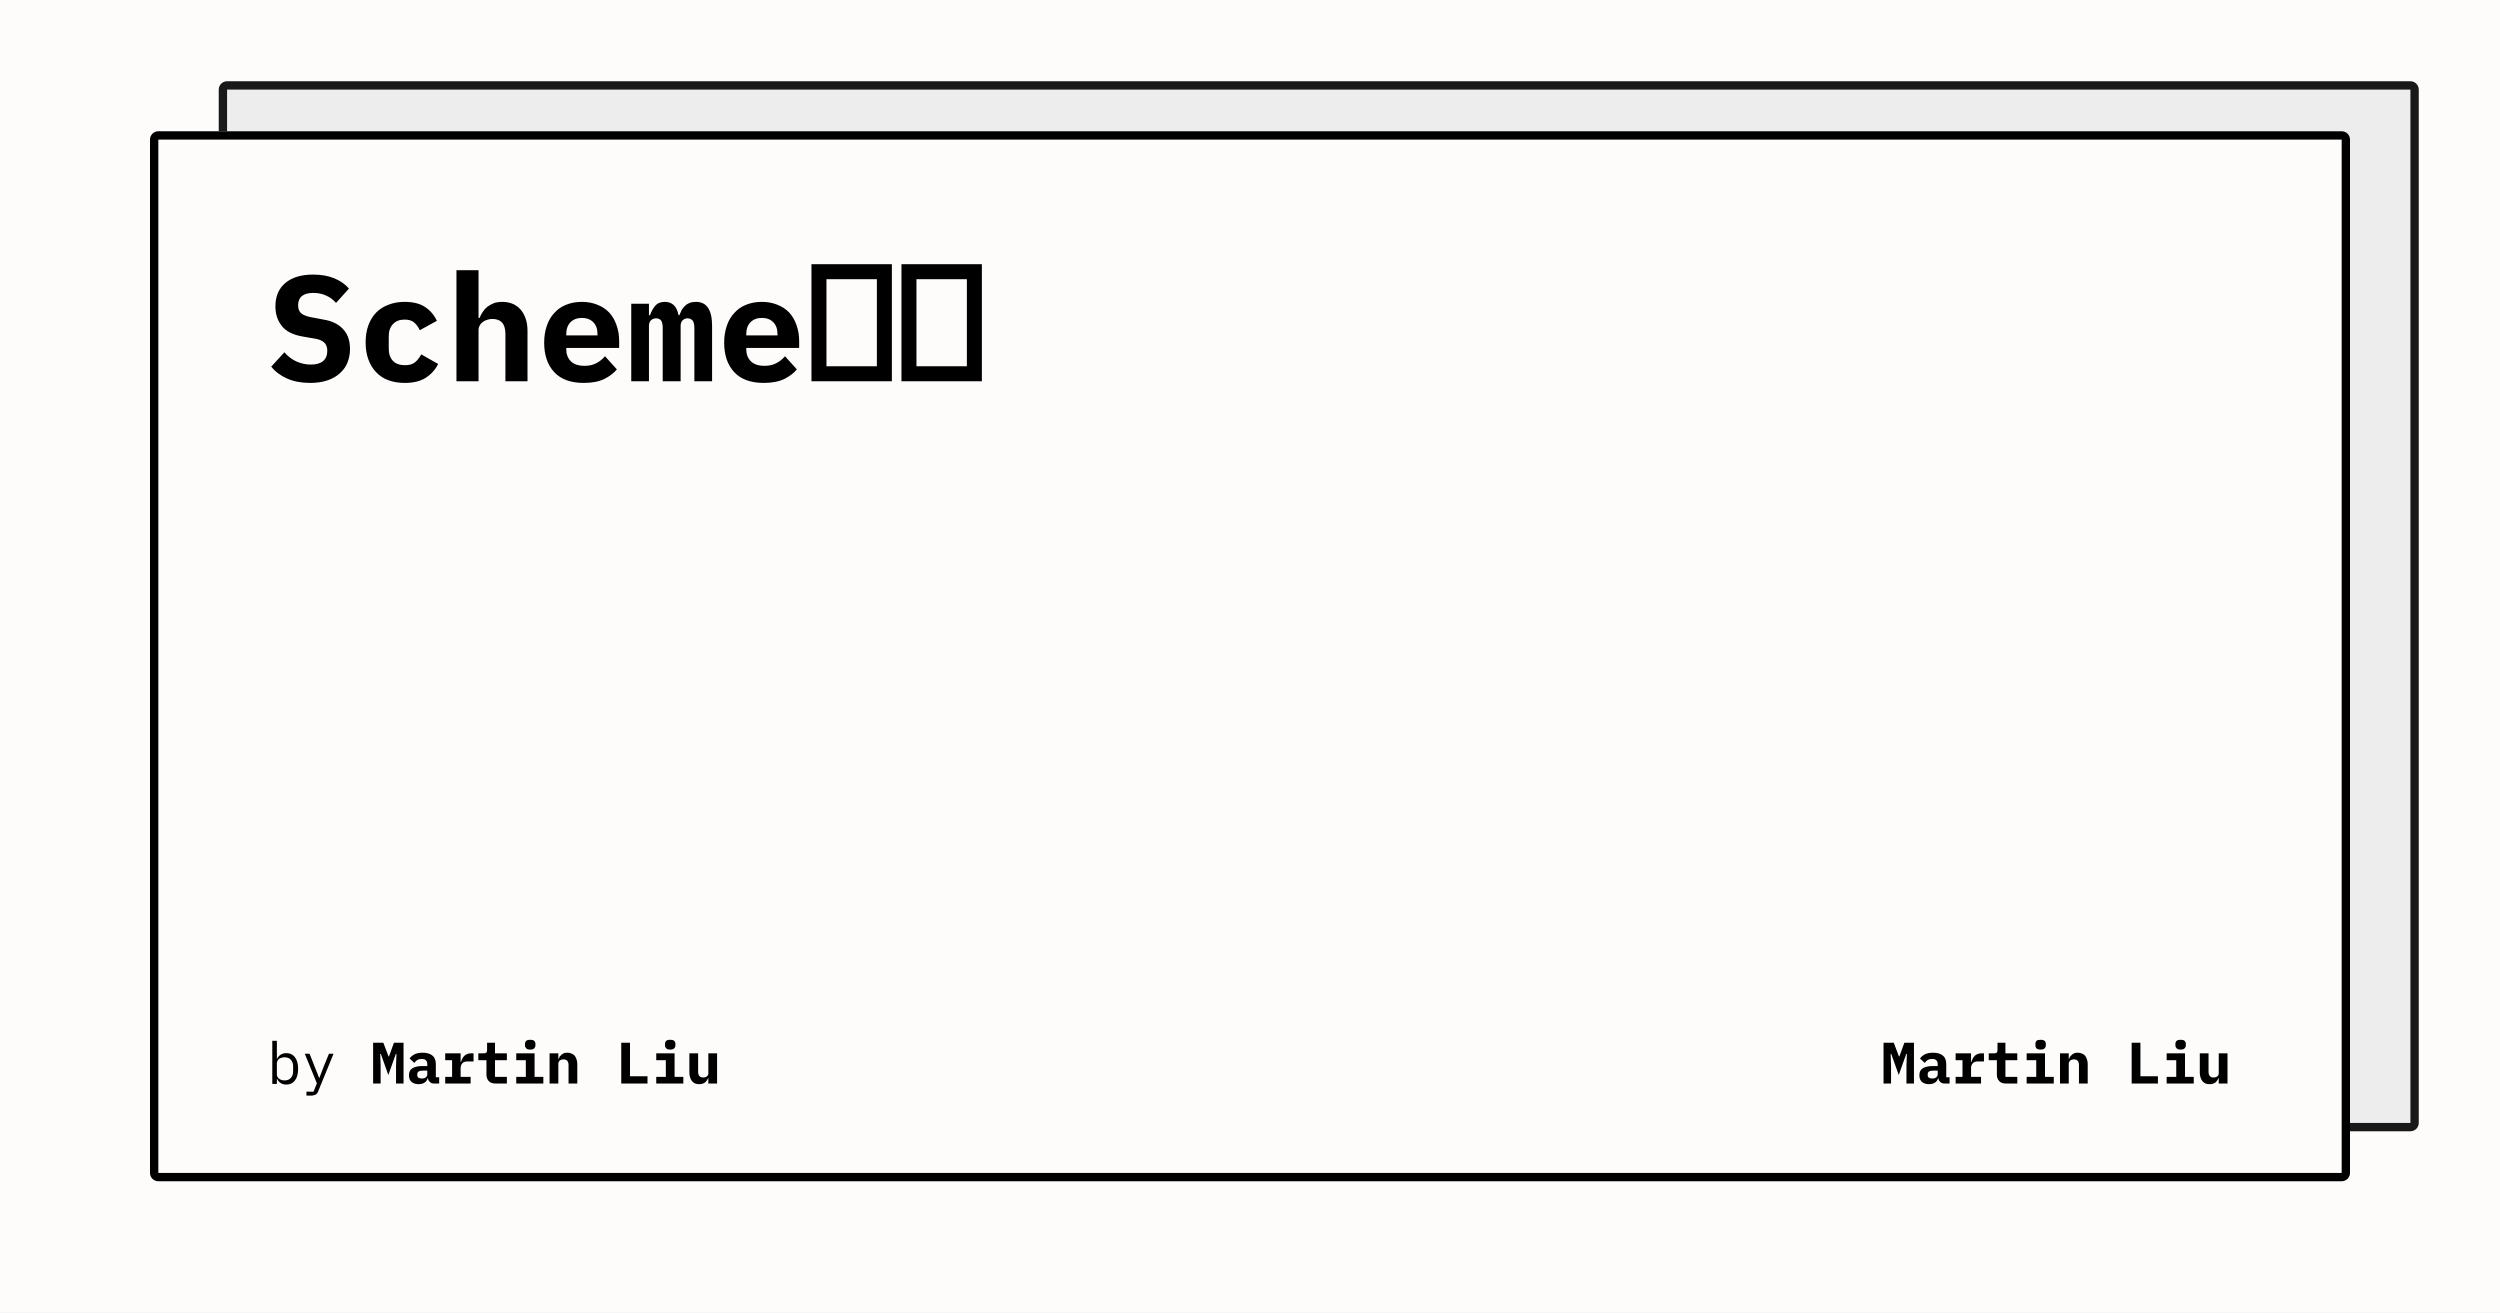
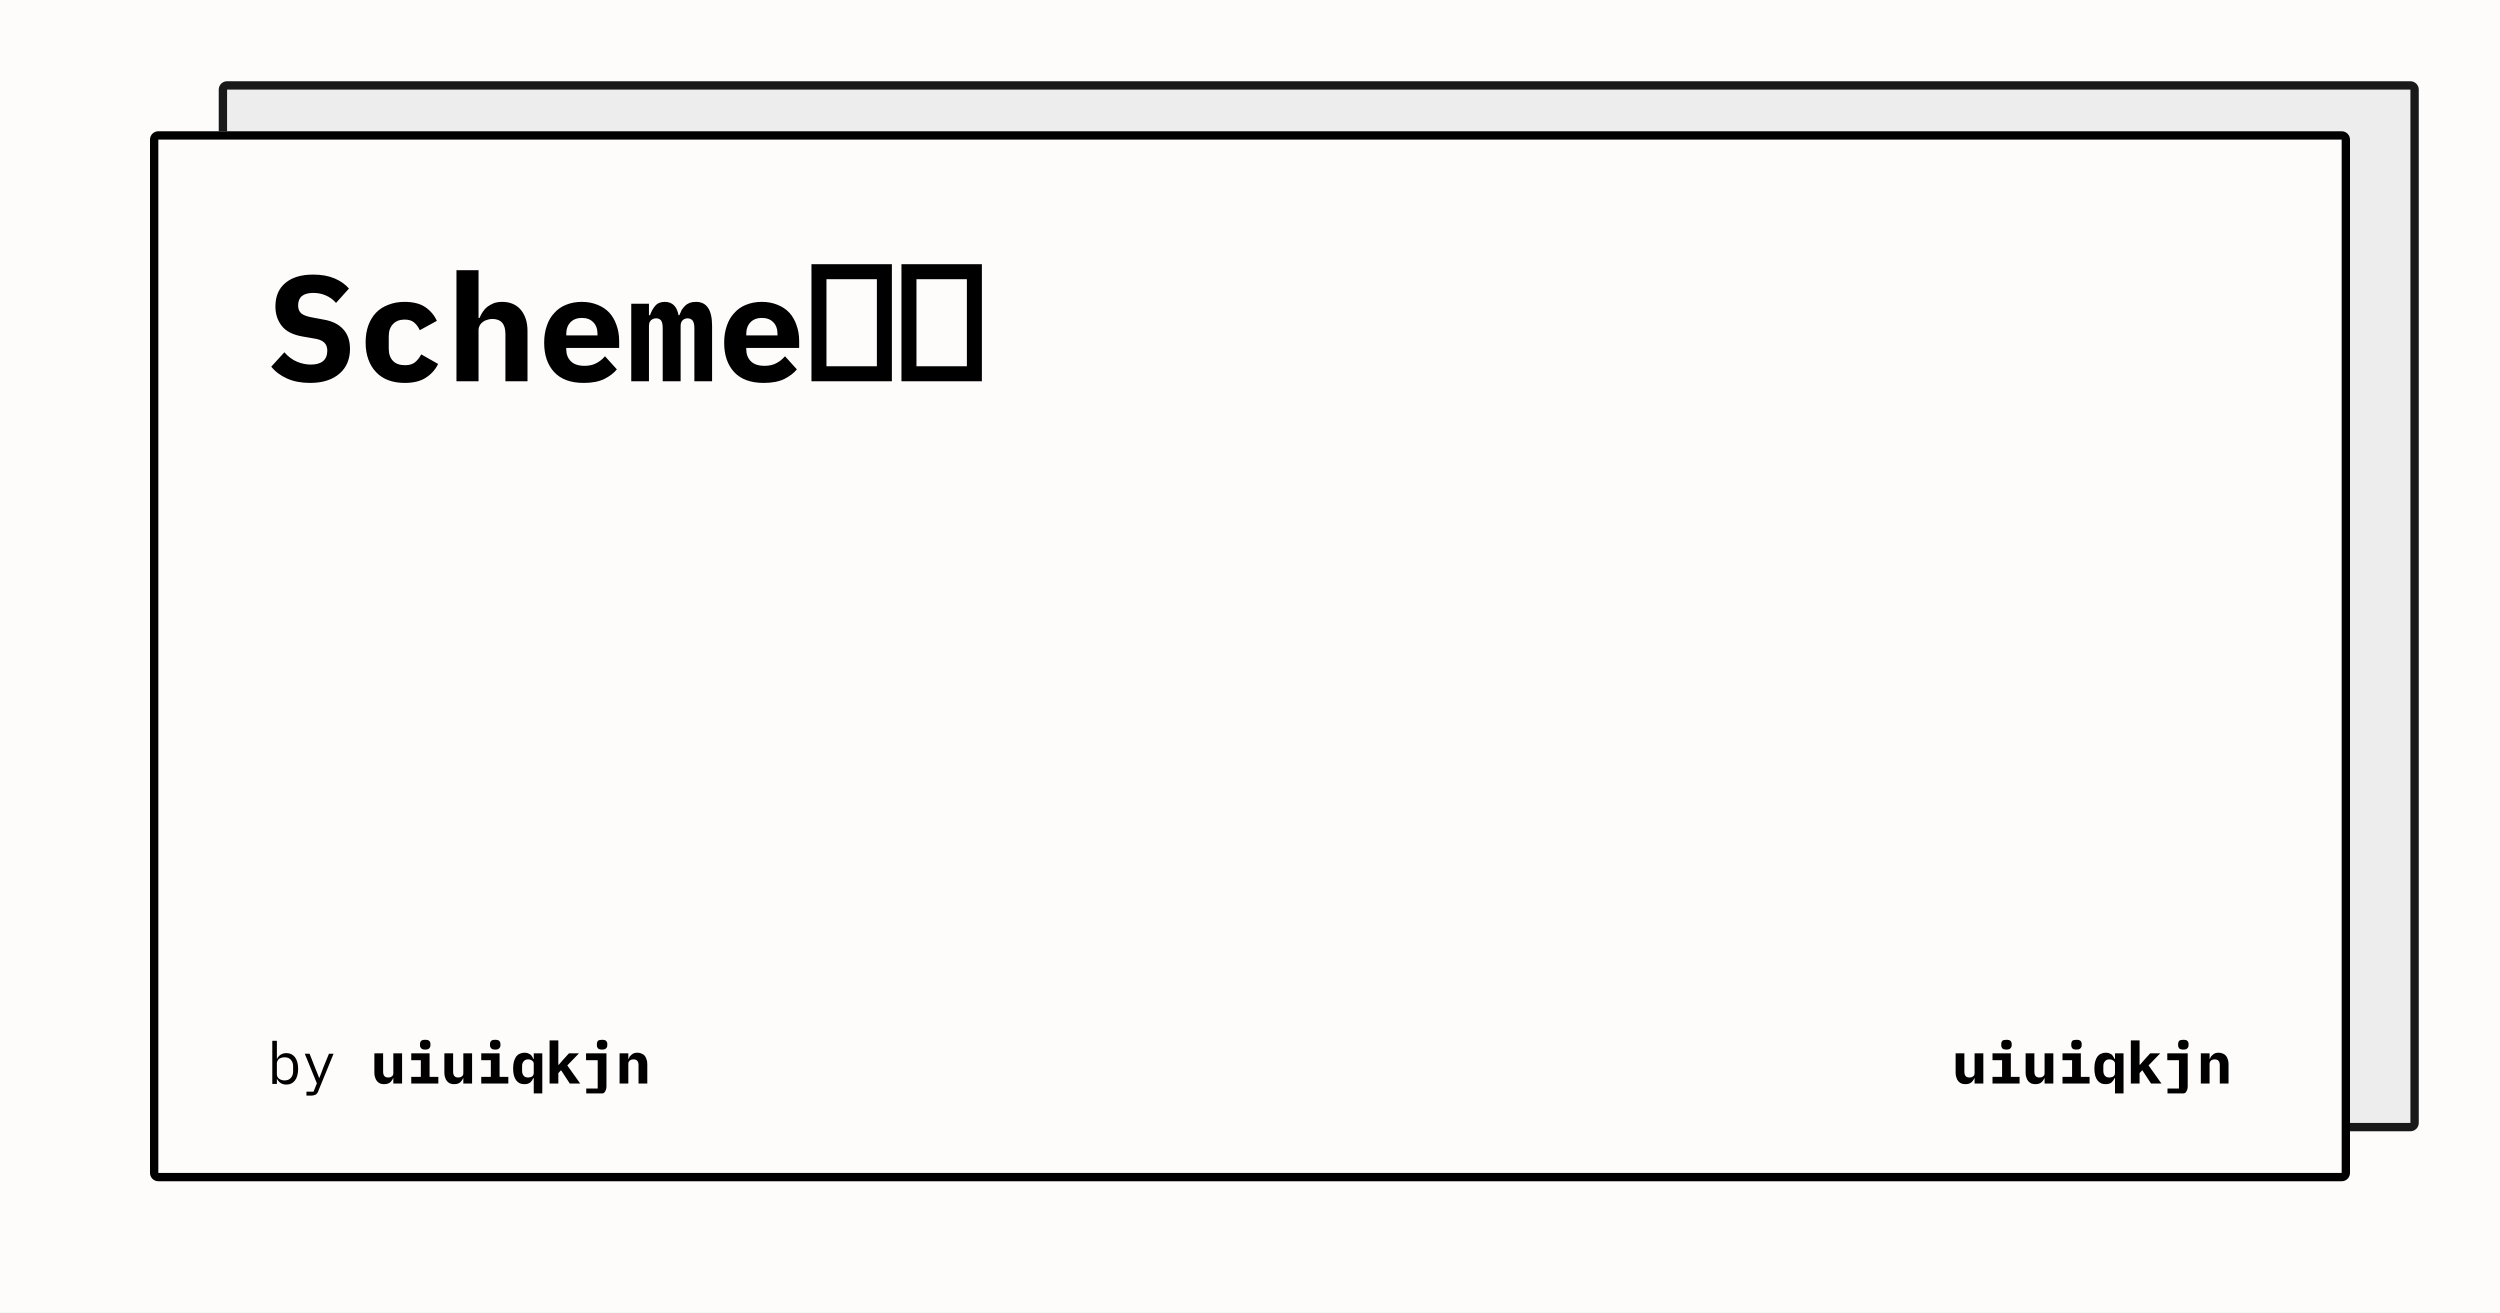
- <svg xmlns="http://www.w3.org/2000/svg" width="1200" height="630" viewBox="0 0 1200 630">
-   <mask id="satori_om-id">
-     <rect x="0" y="0" width="1200" height="630" fill="#fff" />
-   </mask>
-   <rect x="0" y="0" width="1200" height="630" fill="#fefbfb" />
+ <svg xmlns="http://www.w3.org/2000/svg" width="1200" height="630">
+   <path fill="#fefbfb" d="M0 0h1200v630H0z" />
  <defs>
-     <clipPath id="satori_bc-id-0">
-       <path x="105" y="39" width="1056" height="504" d="M109,39 h1048 a4,4 0 0 1 4,4 v496 a4,4 0 0 1 -4,4 h-1048 a4,4 0 0 1 -4,-4 v-496 a4,4 0 0 1 4,-4" />
+     <clipPath id="a">
+       <path d="M109 39h1048a4 4 0 0 1 4 4v496a4 4 0 0 1-4 4H109a4 4 0 0 1-4-4V43a4 4 0 0 1 4-4" />
    </clipPath>
  </defs>
-   <mask id="satori_om-id-0">
-     <rect x="109" y="43" width="1048" height="496" fill="#fff" />
-     <path width="1056" height="504" fill="none" stroke="#000" stroke-width="8" d="M106.172,40.172 A4,4 0 0 1 109,39 h1048 a4,4 0 0 1 4,4 v496 a4,4 0 0 1 -4,4 h-1048 a4,4 0 0 1 -4,-4 v-496 A4,4 0 0 1 106.172,40.172" />
-   </mask>
-   <g opacity="0.9">
-     <path x="105" y="39" width="1056" height="504" fill="#ecebeb" d="M109,39 h1048 a4,4 0 0 1 4,4 v496 a4,4 0 0 1 -4,4 h-1048 a4,4 0 0 1 -4,-4 v-496 a4,4 0 0 1 4,-4" />
-     <path width="1056" height="504" clip-path="url(#satori_bc-id-0)" fill="none" stroke="#000" stroke-width="8" d="M106.172,40.172 A4,4 0 0 1 109,39 h1048 a4,4 0 0 1 4,4 v496 a4,4 0 0 1 -4,4 h-1048 a4,4 0 0 1 -4,-4 v-496 A4,4 0 0 1 106.172,40.172" />
+   <g opacity=".9">
+     <path fill="#ecebeb" d="M109 39h1048a4 4 0 0 1 4 4v496a4 4 0 0 1-4 4H109a4 4 0 0 1-4-4V43a4 4 0 0 1 4-4" />
+     <path fill="none" stroke="#000" stroke-width="8" d="M106.172 40.172A4 4 0 0 1 109 39h1048a4 4 0 0 1 4 4v496a4 4 0 0 1-4 4H109a4 4 0 0 1-4-4V43a4 4 0 0 1 1.172-2.828" clip-path="url(#a)" />
  </g>
  <defs>
-     <clipPath id="satori_bc-id-1">
-       <path x="72" y="63" width="1056" height="504" d="M76,63 h1048 a4,4 0 0 1 4,4 v496 a4,4 0 0 1 -4,4 h-1048 a4,4 0 0 1 -4,-4 v-496 a4,4 0 0 1 4,-4" />
+     <clipPath id="b">
+       <path d="M76 63h1048a4 4 0 0 1 4 4v496a4 4 0 0 1-4 4H76a4 4 0 0 1-4-4V67a4 4 0 0 1 4-4" />
    </clipPath>
  </defs>
-   <mask id="satori_om-id-1">
-     <rect x="76" y="67" width="1048" height="496" fill="#fff" />
-     <path width="1056" height="504" fill="none" stroke="#000" stroke-width="8" d="M73.172,64.172 A4,4 0 0 1 76,63 h1048 a4,4 0 0 1 4,4 v496 a4,4 0 0 1 -4,4 h-1048 a4,4 0 0 1 -4,-4 v-496 A4,4 0 0 1 73.172,64.172" />
+   <path fill="#fefbfb" d="M76 63h1048a4 4 0 0 1 4 4v496a4 4 0 0 1-4 4H76a4 4 0 0 1-4-4V67a4 4 0 0 1 4-4" />
+   <path fill="none" stroke="#000" stroke-width="8" d="M73.172 64.172A4 4 0 0 1 76 63h1048a4 4 0 0 1 4 4v496a4 4 0 0 1-4 4H76a4 4 0 0 1-4-4V67a4 4 0 0 1 1.172-2.828" clip-path="url(#b)" />
+   <clipPath id="c">
+     <path d="M128 103h944v94H128z" />
+   </clipPath>
+   <mask id="d">
+     <path fill="#fff" d="M128 103h944v94H128z" />
  </mask>
-   <path x="72" y="63" width="1056" height="504" fill="#fefbfb" d="M76,63 h1048 a4,4 0 0 1 4,4 v496 a4,4 0 0 1 -4,4 h-1048 a4,4 0 0 1 -4,-4 v-496 a4,4 0 0 1 4,-4" />
-   <path width="1056" height="504" clip-path="url(#satori_bc-id-1)" fill="none" stroke="#000" stroke-width="8" d="M73.172,64.172 A4,4 0 0 1 76,63 h1048 a4,4 0 0 1 4,4 v496 a4,4 0 0 1 -4,4 h-1048 a4,4 0 0 1 -4,-4 v-496 A4,4 0 0 1 73.172,64.172" />
-   <mask id="satori_om-id-1-0">
-     <rect x="128" y="87" width="944" height="446" fill="#fff" />
+   <path d="M148.8 183.8q-6.3 0-11-2.1t-7.6-5.7l6.3-6.9q2.7 3.1 6 4.5t6.7 1.4q3.9 0 5.9-1.7 2-1.7 2-5 0-2.6-1.6-4-1.5-1.4-5.2-1.9l-5.2-.9q-6.8-1.2-9.8-5-3.1-3.9-3.1-9.4 0-7.3 4.8-11.3 4.8-4 13.3-4 5.9 0 10.2 1.8 4.3 1.8 7 4.9l-6.2 6.9q-2-2.3-4.7-3.5-2.8-1.3-6.2-1.3-7.3 0-7.3 6 0 2.6 1.6 3.9 1.7 1.3 5.3 1.9l5.3 1q6.1 1 9.4 4.6 3.3 3.5 3.3 9.5 0 3.5-1.2 6.5t-3.7 5.2q-2.4 2.2-6 3.4-3.5 1.2-8.3 1.2Zm45.5 0q-4.4 0-7.9-1.3t-5.9-3.9q-2.4-2.5-3.7-6.1-1.3-3.6-1.3-8.1 0-4.6 1.3-8.2 1.3-3.6 3.7-6.1 2.4-2.5 5.9-3.8 3.5-1.4 7.8-1.4 6.2 0 9.9 2.5t5.6 6.6l-8.2 4.5q-1-2.2-2.6-3.6-1.6-1.5-4.7-1.5-3.6 0-5.6 2.2-2 2.1-2 5.8v6q0 3.7 2 5.8 2 2.1 5.8 2.1 3.1 0 4.8-1.4 1.8-1.5 3-3.8l8.1 4.6q-2 4.1-5.9 6.6-3.8 2.5-10.1 2.5Zm24.8-.8v-53.3h10.6v22.9h.5q.6-1.6 1.6-3 .9-1.4 2.2-2.4 1.4-1 3.1-1.7 1.8-.6 4-.6 2.7 0 4.9.9t3.8 2.7q1.6 1.8 2.5 4.4.9 2.6.9 6V183h-10.6v-22.7q0-7.2-6.3-7.2-1.2 0-2.4.4-1.2.3-2.1 1-1 .7-1.5 1.7-.6 1-.6 2.3V183h-10.6Zm61.1.8q-9.4 0-14.2-5.2-4.8-5.2-4.8-14.1 0-4.5 1.3-8.2 1.2-3.6 3.6-6.1 2.3-2.6 5.6-3.9 3.4-1.4 7.6-1.4 4.1 0 7.5 1.4 3.3 1.3 5.6 3.7 2.3 2.5 3.5 6 1.3 3.5 1.3 7.8v3.2h-25.4v.6q0 3.6 2.2 5.8 2.2 2.2 6.6 2.2 3.3 0 5.7-1.3 2.3-1.2 4.1-3.3l5.7 6.3q-2.1 2.6-6 4.6-3.9 1.9-9.9 1.9Zm-.9-31.2q-3.4 0-5.5 2.1-2 2.1-2 5.7v.6h15v-.6q0-3.7-2-5.7-2-2.1-5.5-2.1Zm32.2 30.4H303v-37.2h8.5v5.5h.5q.9-2.6 2.5-4.5t4.6-1.9q5.4 0 6.6 6.4h.4q.5-1.3 1.1-2.5.7-1.1 1.6-2 .9-.9 2.2-1.4 1.3-.5 3.1-.5 7.7 0 7.7 11.5V183h-8.5v-25.5q0-2.6-.9-3.7-.9-1-2.4-1-1.3 0-2.3.9-1 .9-1 2.8V183h-8.6v-25.5q0-2.6-.8-3.7-.9-1-2.3-1-1.5 0-2.5.9t-1 2.8V183Zm55.1.8q-9.4 0-14.2-5.2-4.8-5.2-4.8-14.1 0-4.5 1.3-8.2 1.2-3.6 3.6-6.1 2.3-2.6 5.6-3.9 3.4-1.4 7.6-1.4 4.1 0 7.5 1.4 3.3 1.3 5.6 3.7 2.3 2.5 3.5 6 1.3 3.5 1.3 7.8v3.2h-25.4v.6q0 3.6 2.2 5.8 2.2 2.2 6.6 2.2 3.3 0 5.7-1.3 2.3-1.2 4.1-3.3l5.7 6.3q-2.1 2.6-6 4.6-3.9 1.9-9.9 1.9Zm-.9-31.2q-3.4 0-5.5 2.1-2 2.1-2 5.7v.6h15v-.6q0-3.7-2-5.7-2-2.1-5.5-2.1Zm62.4 30.4h-38.6v-56.2h38.6V183Zm-31.4-49v41.8h24.2V134h-24.2Zm74.6 49h-38.6v-56.2h38.6V183Zm-31.4-49v41.8h24.2V134h-24.2Z" clip-path="url(#c)" mask="url(#d)" />
+   <path d="M130.7 520.3v-20.7h2.2v8.6h.1q1.4-2.7 4.5-2.7 2.6 0 4.1 2 1.5 2 1.5 5.5 0 3.6-1.5 5.6-1.5 2-4.1 2-3.1 0-4.5-2.7h-.1v2.4h-2.2Zm5.9-1.7q2 0 3-1.2 1.1-1.2 1.1-3.1v-2.5q0-1.9-1.1-3.1-1-1.2-3-1.2-.8 0-1.4.2-.7.2-1.2.5-.5.4-.8 1-.3.5-.3 1.2v5.3q0 .7.3 1.2.3.6.8.9.5.4 1.2.6.6.2 1.4.2Zm18.8-6.7 2.5-6.1h2.2l-7.2 17.6q-.2.7-.5 1.1-.3.5-.7.8-.5.3-1 .4-.6.2-1.4.2h-2.2V524h3.4l1.6-4-5.8-14.2h2.3l2.4 6.1 2.2 5.5h.1l2.1-5.5Z" />
+   <clipPath id="e">
+     <path d="M178 489h134v36H178z" />
+   </clipPath>
+   <mask id="f">
+     <path fill="#fff" d="M178 489h134v36H178z" />
  </mask>
-   <clipPath id="satori_cp-id-1-0-0">
-     <rect x="128" y="103" width="944" height="94" />
+   <path d="M188.8 520.1v-2.6h-.1q-.5 1.2-1.5 2.1-1.1.8-2.8.8-1 0-1.9-.3-.9-.4-1.5-1.1-.6-.7-.9-1.7-.4-1-.4-2.3v-9.4h4.2v8.8q0 2.8 2.4 2.8.5 0 .9-.1.5-.1.8-.4.4-.2.6-.6.2-.4.2-1v-9.5h4.2v14.5h-4.2Zm15.3-16.3q-1.4 0-1.9-.6-.6-.6-.6-1.4v-.8q0-.8.6-1.4.5-.5 1.9-.5t1.9.5q.6.6.6 1.4v.8q0 .8-.6 1.4-.5.6-1.9.6Zm-6.7 16.3v-3.2h4.6v-8h-4.6v-3.3h8.8v11.3h4.2v3.2h-13Zm25 0v-2.6h-.1q-.5 1.2-1.5 2.1-1.1.8-2.8.8-1 0-1.9-.3-.9-.4-1.5-1.1-.6-.7-.9-1.7-.4-1-.4-2.3v-9.4h4.2v8.8q0 2.8 2.4 2.8.5 0 .9-.1.5-.1.8-.4.4-.2.6-.6.2-.4.2-1v-9.5h4.2v14.5h-4.2Zm15.3-16.3q-1.4 0-1.9-.6-.6-.6-.6-1.4v-.8q0-.8.6-1.4.5-.5 1.9-.5t1.9.5q.6.6.6 1.4v.8q0 .8-.6 1.4-.5.6-1.9.6Zm-6.7 16.3v-3.2h4.6v-8H231v-3.3h8.8v11.3h4.2v3.2h-13Zm25.2 5.6v-8.2h-.2q-.6 1.3-1.5 2.1-1 .8-2.8.8-1.2 0-2.2-.4-1-.5-1.7-1.4-.7-.9-1.1-2.3-.4-1.5-.4-3.4 0-2 .4-3.4t1.1-2.4q.7-.9 1.7-1.3 1-.5 2.2-.5.9 0 1.6.2l1.2.6q.5.4.9 1 .3.5.6 1.2h.2v-2.7h4.1v20.1h-4.1Zm-2.7-8.5q1.1 0 1.9-.5.8-.6.8-1.7v-4.3q0-1.1-.8-1.6-.8-.6-1.9-.6-1.4 0-2.1.9-.8.8-.8 2.3v2.3q0 1.5.8 2.4.7.8 2.1.8Zm10.3 2.9v-20.7h4.2v11.7h.2l1.9-2.2 3-3.3h4.8l-5.6 5.8 6.2 8.7h-5l-4.2-6.4-1.3 1.4v5h-4.2Zm17.6 5.6v-3.2h5.5v-13.6h-5.6v-3.3h9.8v15.9q0 1.8-1.1 3t-3.3 1.2h-5.3Zm7.6-21.9q-1.4 0-2-.6-.5-.6-.5-1.4v-.8q0-.8.5-1.4.6-.5 2-.5t1.9.5q.6.6.6 1.4v.8q0 .8-.6 1.4-.5.6-1.9.6Zm12.6 16.3h-4.2v-14.5h4.2v2.7h.1l.6-1.2q.4-.5.9-.9t1.2-.7q.7-.2 1.6-.2 1 0 1.9.4.9.3 1.5 1t.9 1.7q.4 1 .4 2.3v9.4h-4.2v-8.8q0-2.8-2.4-2.8-.5 0-.9.1-.5.2-.9.4-.3.3-.5.7-.2.4-.2.9v9.5Z" clip-path="url(#e)" mask="url(#f)" />
+   <clipPath id="g">
+     <path d="M937 489h135v36H937z" />
  </clipPath>
-   <mask id="satori_om-id-1-0-0">
-     <rect x="128" y="103" width="944" height="94" fill="#fff" />
+   <mask id="h">
+     <path fill="#fff" d="M937 489h135v36H937z" />
  </mask>
-   <path fill="black" d="M148.8 183.8L148.8 183.8Q142.5 183.8 137.8 181.7Q133.1 179.6 130.2 176.0L130.2 176.0L136.5 169.1Q139.2 172.2 142.5 173.6Q145.8 175.0 149.2 175.0L149.2 175.0Q153.1 175.0 155.1 173.3Q157.1 171.6 157.1 168.3L157.1 168.3Q157.1 165.7 155.5 164.3Q154.0 162.9 150.3 162.4L150.3 162.4L145.1 161.5Q138.3 160.3 135.3 156.5Q132.2 152.6 132.2 147.1L132.2 147.1Q132.2 139.8 137 135.8Q141.8 131.8 150.3 131.8L150.3 131.8Q156.2 131.8 160.5 133.6Q164.8 135.4 167.5 138.5L167.5 138.5L161.3 145.4Q159.3 143.1 156.6 141.9Q153.8 140.6 150.4 140.6L150.4 140.6Q143.1 140.6 143.1 146.6L143.1 146.6Q143.1 149.2 144.7 150.5Q146.4 151.8 150.0 152.4L150.0 152.4L155.3 153.4Q161.4 154.4 164.7 158.0Q168.0 161.5 168.0 167.5L168.0 167.5Q168.0 171.0 166.8 174.0Q165.6 177.0 163.1 179.2Q160.7 181.4 157.1 182.6Q153.6 183.8 148.8 183.8ZM194.3 183.8L194.3 183.8Q189.9 183.8 186.4 182.5Q182.9 181.2 180.5 178.6Q178.1 176.1 176.8 172.5Q175.5 168.9 175.5 164.4L175.5 164.4Q175.5 159.8 176.8 156.2Q178.1 152.6 180.5 150.1Q182.9 147.6 186.4 146.3Q189.9 144.9 194.2 144.9L194.2 144.9Q200.4 144.9 204.1 147.4Q207.8 149.9 209.7 154.0L209.7 154.0L201.5 158.5Q200.5 156.3 198.9 154.9Q197.3 153.4 194.2 153.4L194.2 153.4Q190.6 153.4 188.6 155.6Q186.6 157.7 186.6 161.4L186.6 161.4L186.6 167.4Q186.6 171.1 188.6 173.2Q190.6 175.3 194.4 175.3L194.4 175.3Q197.5 175.3 199.2 173.9Q201.0 172.4 202.2 170.1L202.2 170.1L210.3 174.7Q208.3 178.8 204.4 181.3Q200.6 183.8 194.3 183.8ZM219.1 183.0L219.1 129.7L229.7 129.7L229.7 152.6L230.2 152.6Q230.8 151.0 231.8 149.6Q232.7 148.2 234.0 147.2Q235.4 146.2 237.1 145.5Q238.9 144.9 241.1 144.9L241.1 144.9Q243.8 144.9 246.0 145.8Q248.2 146.7 249.8 148.5Q251.4 150.3 252.3 152.9Q253.2 155.5 253.2 158.9L253.2 158.9L253.2 183.0L242.6 183.0L242.6 160.3Q242.6 153.1 236.3 153.1L236.3 153.1Q235.1 153.1 233.9 153.5Q232.7 153.8 231.8 154.5Q230.8 155.2 230.3 156.2Q229.7 157.2 229.7 158.5L229.7 158.5L229.7 183.0L219.1 183.0ZM280.2 183.8L280.2 183.8Q270.8 183.8 266.0 178.6Q261.2 173.4 261.2 164.5L261.2 164.5Q261.2 160.0 262.5 156.3Q263.7 152.7 266.1 150.2Q268.4 147.6 271.7 146.3Q275.1 144.9 279.3 144.9L279.3 144.9Q283.4 144.9 286.8 146.3Q290.1 147.6 292.4 150.0Q294.7 152.5 295.9 156.0Q297.2 159.5 297.2 163.8L297.2 163.8L297.2 167.0L271.8 167.0L271.8 167.6Q271.8 171.2 274.0 173.4Q276.2 175.6 280.6 175.6L280.6 175.6Q283.9 175.6 286.3 174.3Q288.6 173.1 290.4 171.0L290.4 171.0L296.1 177.3Q294.0 179.9 290.1 181.9Q286.2 183.8 280.2 183.8ZM279.3 152.6L279.3 152.6Q275.9 152.6 273.8 154.7Q271.8 156.8 271.8 160.4L271.8 160.4L271.8 161.0L286.8 161.0L286.8 160.4Q286.8 156.7 284.8 154.7Q282.8 152.6 279.3 152.6ZM311.5 183.0L303.0 183.0L303.0 145.8L311.5 145.8L311.5 151.3L312.0 151.3Q312.9 148.7 314.5 146.8Q316.1 144.9 319.1 144.9L319.1 144.9Q324.5 144.9 325.7 151.3L325.7 151.3L326.1 151.3Q326.6 150.0 327.2 148.8Q327.9 147.7 328.8 146.8Q329.7 145.9 331.0 145.4Q332.3 144.9 334.1 144.9L334.1 144.9Q341.8 144.9 341.8 156.4L341.8 156.4L341.8 183.0L333.3 183.0L333.3 157.5Q333.3 154.9 332.4 153.8Q331.5 152.8 330.0 152.8L330.0 152.8Q328.7 152.8 327.7 153.7Q326.7 154.6 326.7 156.5L326.7 156.5L326.7 183.0L318.1 183.0L318.1 157.5Q318.1 154.9 317.3 153.8Q316.4 152.8 315.0 152.8L315.0 152.8Q313.5 152.8 312.5 153.7Q311.5 154.6 311.5 156.5L311.5 156.5L311.5 183.0ZM366.6 183.8L366.6 183.8Q357.2 183.8 352.4 178.6Q347.6 173.4 347.6 164.5L347.6 164.5Q347.6 160.0 348.9 156.3Q350.1 152.7 352.5 150.2Q354.8 147.6 358.1 146.3Q361.5 144.9 365.7 144.9L365.7 144.9Q369.8 144.9 373.2 146.3Q376.5 147.6 378.8 150.0Q381.1 152.5 382.3 156.0Q383.6 159.5 383.6 163.8L383.6 163.8L383.6 167.0L358.2 167.0L358.2 167.6Q358.2 171.2 360.4 173.4Q362.6 175.6 367.0 175.6L367.0 175.6Q370.3 175.6 372.7 174.3Q375.0 173.1 376.8 171.0L376.8 171.0L382.5 177.3Q380.4 179.9 376.5 181.9Q372.6 183.8 366.6 183.8ZM365.7 152.6L365.7 152.6Q362.3 152.6 360.2 154.7Q358.2 156.8 358.2 160.4L358.2 160.4L358.2 161.0L373.2 161.0L373.2 160.4Q373.2 156.7 371.2 154.7Q369.2 152.6 365.7 152.6ZM428.1 183.0L389.5 183.0L389.5 126.8L428.1 126.8L428.1 183.0ZM396.7 134.0L396.7 175.8L420.9 175.8L420.9 134.0L396.7 134.0ZM471.3 183.0L432.7 183.0L432.7 126.8L471.3 126.8L471.3 183.0ZM439.9 134.0L439.9 175.8L464.1 175.8L464.1 134.0L439.9 134.0Z " clip-path="url(#satori_cp-id-1-0-0)" mask="url(#satori_om-id-1-0-0)" />
-   <mask id="satori_om-id-1-0-1">
-     <rect x="128" y="489" width="944" height="36" fill="#fff" />
-   </mask>
-   <mask id="satori_om-id-1-0-1-0">
-     <rect x="128" y="489" width="219" height="36" fill="#fff" />
-   </mask>
-   <path fill="black" d="M130.7 520.3L130.7 499.6L132.9 499.6L132.9 508.2L133.0 508.2Q134.4 505.5 137.5 505.5L137.5 505.5Q140.1 505.5 141.6 507.5Q143.1 509.5 143.1 513.0L143.1 513.0Q143.1 516.6 141.6 518.6Q140.1 520.6 137.5 520.6L137.5 520.6Q134.4 520.6 133.0 517.9L133.0 517.9L132.9 517.9L132.9 520.3L130.7 520.3ZM136.6 518.6L136.6 518.6Q138.6 518.6 139.6 517.4Q140.7 516.2 140.7 514.3L140.7 514.3L140.7 511.8Q140.7 509.9 139.6 508.7Q138.6 507.5 136.6 507.5L136.6 507.5Q135.8 507.5 135.2 507.7Q134.5 507.9 134.0 508.2Q133.5 508.6 133.2 509.2Q132.9 509.7 132.9 510.4L132.9 510.4L132.9 515.7Q132.9 516.4 133.2 516.9Q133.5 517.5 134.0 517.8Q134.5 518.2 135.2 518.4Q135.8 518.6 136.6 518.6ZM155.4 511.9L157.9 505.8L160.1 505.8L152.9 523.4Q152.7 524.1 152.4 524.5Q152.1 525.0 151.7 525.3Q151.2 525.6 150.7 525.7Q150.1 525.9 149.3 525.9L149.3 525.9L147.1 525.9L147.1 524.0L150.5 524.0L152.1 520.0L146.3 505.8L148.6 505.8L151.0 511.9L153.2 517.4L153.3 517.4L155.4 511.9Z " />
-   <mask id="satori_om-id-1-0-1-0-1">
-     <rect x="162" y="489" width="17" height="36" fill="#fff" />
-   </mask>
-   <clipPath id="satori_cp-id-1-0-1-0-2">
-     <rect x="178" y="489" width="168" height="36" />
-   </clipPath>
-   <mask id="satori_om-id-1-0-1-0-2">
-     <rect x="178" y="489" width="168" height="36" fill="#fff" />
-   </mask>
-   <path fill="black" d="M190.1 520.1L190.1 511.4L190.3 505.9L190.0 505.9L186.4 516.0L182.8 505.9L182.5 505.9L182.7 511.4L182.7 520.1L179.1 520.1L179.1 500.5L184.0 500.5L186.5 507.1L186.7 507.1L189.1 500.5L193.7 500.5L193.7 520.1L190.1 520.1ZM210.8 520.1L208.4 520.1Q207.1 520.1 206.4 519.4Q205.6 518.8 205.4 517.5L205.4 517.5L205.3 517.5Q204.9 519.0 203.7 519.7Q202.6 520.4 200.9 520.4L200.9 520.4Q198.8 520.4 197.5 519.3Q196.3 518.2 196.3 516.1L196.3 516.1Q196.3 513.8 197.9 512.8Q199.6 511.7 202.8 511.7L202.8 511.7L205.1 511.7L205.1 510.9Q205.1 509.6 204.5 509.0Q203.9 508.3 202.4 508.3L202.4 508.3Q201.1 508.3 200.3 508.8Q199.5 509.3 198.9 510.2L198.9 510.2L196.6 508.1Q197.4 506.9 198.9 506.1Q200.5 505.3 202.9 505.3L202.9 505.3Q205.9 505.3 207.6 506.7Q209.2 508.0 209.2 510.8L209.2 510.8L209.2 517.1L210.8 517.1L210.8 520.1ZM202.5 517.7L202.5 517.7Q203.6 517.7 204.3 517.2Q205.1 516.6 205.1 515.6L205.1 515.6L205.1 513.9L202.9 513.9Q200.3 513.9 200.3 515.6L200.3 515.6L200.3 516.2Q200.3 516.9 200.9 517.3Q201.5 517.7 202.5 517.7ZM213.7 520.1L213.7 516.9L217.0 516.9L217.0 508.9L213.7 508.9L213.7 505.6L221.1 505.6L221.1 509.7L221.3 509.7Q221.5 508.9 221.9 508.2Q222.2 507.5 222.8 506.9Q223.3 506.3 224.1 506.0Q224.9 505.6 226.0 505.6L226.0 505.6L227.3 505.6L227.3 509.5L224.3 509.5Q222.7 509.5 221.9 510.4Q221.1 511.3 221.1 512.6L221.1 512.6L221.1 516.9L225.9 516.9L225.9 520.1L213.7 520.1ZM243.3 520.1L237.9 520.1Q235.7 520.1 234.6 518.9Q233.5 517.7 233.5 515.9L233.5 515.9L233.5 508.9L229.6 508.9L229.6 505.6L232.1 505.6Q233.0 505.6 233.4 505.3Q233.8 504.9 233.8 503.9L233.8 503.9L233.8 500.5L237.6 500.5L237.6 505.6L243.3 505.6L243.3 508.9L237.6 508.9L237.6 516.9L243.3 516.9L243.3 520.1ZM254.5 503.8L254.5 503.8Q253.1 503.8 252.6 503.2Q252.0 502.6 252.0 501.8L252.0 501.8L252.0 501.0Q252.0 500.2 252.6 499.6Q253.1 499.1 254.5 499.1L254.5 499.1Q255.9 499.1 256.4 499.6Q257.0 500.2 257.0 501.0L257.0 501.0L257.0 501.8Q257.0 502.6 256.4 503.2Q255.9 503.8 254.5 503.8ZM247.8 520.1L247.8 516.9L252.4 516.9L252.4 508.9L247.8 508.9L247.8 505.6L256.6 505.6L256.6 516.9L260.8 516.9L260.8 520.1L247.8 520.1ZM268.0 520.1L263.8 520.1L263.8 505.6L268.0 505.6L268.0 508.3L268.1 508.3Q268.4 507.7 268.7 507.1Q269.1 506.6 269.6 506.2Q270.1 505.8 270.8 505.5Q271.5 505.3 272.4 505.3L272.4 505.3Q273.4 505.3 274.3 505.7Q275.2 506.0 275.8 506.7Q276.4 507.4 276.7 508.4Q277.1 509.4 277.1 510.7L277.1 510.7L277.1 520.1L272.9 520.1L272.9 511.3Q272.9 508.5 270.5 508.5L270.5 508.5Q270.0 508.5 269.6 508.6Q269.1 508.8 268.7 509.0Q268.4 509.3 268.2 509.7Q268.0 510.1 268.0 510.6L268.0 510.6L268.0 520.1Z M310.8 520.1L298.2 520.1L298.2 500.5L302.4 500.5L302.4 516.6L310.8 516.6L310.8 520.1ZM321.7 503.8L321.7 503.8Q320.3 503.8 319.8 503.2Q319.2 502.6 319.2 501.8L319.2 501.8L319.2 501.0Q319.2 500.2 319.8 499.6Q320.3 499.1 321.7 499.1L321.7 499.1Q323.1 499.1 323.6 499.6Q324.2 500.2 324.2 501.0L324.2 501.0L324.2 501.8Q324.2 502.6 323.6 503.2Q323.1 503.8 321.7 503.8ZM315.0 520.1L315.0 516.9L319.6 516.9L319.6 508.9L315.0 508.9L315.0 505.6L323.8 505.6L323.8 516.9L328.0 516.9L328.0 520.1L315.0 520.1ZM340.0 520.1L340.0 517.5L339.9 517.5Q339.4 518.7 338.4 519.6Q337.3 520.4 335.6 520.4L335.6 520.4Q334.6 520.4 333.7 520.1Q332.8 519.7 332.2 519.0Q331.6 518.3 331.3 517.3Q330.9 516.3 330.9 515.0L330.9 515.0L330.9 505.6L335.1 505.6L335.1 514.4Q335.1 517.2 337.5 517.2L337.5 517.2Q338.0 517.2 338.4 517.1Q338.9 517.0 339.2 516.7Q339.6 516.5 339.8 516.1Q340.0 515.7 340.0 515.1L340.0 515.1L340.0 505.6L344.2 505.6L344.2 520.1L340.0 520.1Z " clip-path="url(#satori_cp-id-1-0-1-0-2)" mask="url(#satori_om-id-1-0-1-0-2)" />
-   <clipPath id="satori_cp-id-1-0-1-1">
-     <rect x="903" y="489" width="168" height="36" />
-   </clipPath>
-   <mask id="satori_om-id-1-0-1-1">
-     <rect x="903" y="489" width="168" height="36" fill="#fff" />
-   </mask>
-   <path fill="black" d="M915.1 520.1L915.1 511.4L915.3 505.9L915.0 505.9L911.4 516.0L907.8 505.9L907.5 505.9L907.7 511.4L907.7 520.1L904.1 520.1L904.1 500.5L909.0 500.5L911.5 507.1L911.7 507.1L914.1 500.5L918.7 500.5L918.7 520.1L915.1 520.1ZM935.8 520.1L933.4 520.1Q932.1 520.1 931.4 519.4Q930.6 518.8 930.4 517.5L930.4 517.5L930.3 517.5Q929.9 519.0 928.7 519.7Q927.6 520.4 925.9 520.4L925.9 520.4Q923.8 520.4 922.5 519.3Q921.3 518.2 921.3 516.1L921.3 516.1Q921.3 513.8 922.9 512.8Q924.6 511.7 927.8 511.7L927.8 511.7L930.1 511.7L930.1 510.9Q930.1 509.6 929.5 509.0Q928.9 508.3 927.4 508.3L927.4 508.3Q926.1 508.3 925.3 508.8Q924.5 509.3 923.9 510.2L923.9 510.2L921.6 508.1Q922.4 506.9 923.9 506.1Q925.5 505.3 927.9 505.3L927.9 505.3Q930.9 505.3 932.6 506.7Q934.2 508.0 934.2 510.8L934.2 510.8L934.2 517.1L935.8 517.1L935.8 520.1ZM927.5 517.7L927.5 517.7Q928.6 517.7 929.3 517.2Q930.1 516.6 930.1 515.6L930.1 515.6L930.1 513.9L927.9 513.9Q925.3 513.9 925.3 515.6L925.3 515.6L925.3 516.2Q925.3 516.9 925.9 517.3Q926.5 517.7 927.5 517.7ZM938.7 520.1L938.7 516.9L942.0 516.9L942.0 508.9L938.7 508.9L938.7 505.6L946.1 505.6L946.1 509.7L946.3 509.7Q946.5 508.9 946.9 508.2Q947.2 507.5 947.8 506.9Q948.3 506.3 949.1 506.0Q949.9 505.6 951.0 505.6L951.0 505.6L952.3 505.6L952.3 509.5L949.3 509.5Q947.7 509.5 946.9 510.4Q946.1 511.3 946.1 512.6L946.1 512.6L946.1 516.9L950.9 516.9L950.9 520.1L938.7 520.1ZM968.3 520.1L962.9 520.1Q960.7 520.1 959.6 518.9Q958.5 517.7 958.5 515.9L958.5 515.9L958.5 508.9L954.6 508.9L954.6 505.6L957.1 505.6Q958.0 505.6 958.4 505.3Q958.8 504.9 958.8 503.9L958.8 503.9L958.8 500.5L962.6 500.5L962.6 505.6L968.3 505.6L968.3 508.9L962.6 508.9L962.6 516.9L968.3 516.9L968.3 520.1ZM979.5 503.8L979.5 503.8Q978.1 503.8 977.5 503.2Q977.0 502.6 977.0 501.8L977.0 501.8L977.0 501.0Q977.0 500.2 977.5 499.6Q978.1 499.1 979.5 499.1L979.5 499.1Q980.9 499.1 981.4 499.6Q982.0 500.2 982.0 501.0L982.0 501.0L982.0 501.8Q982.0 502.6 981.4 503.2Q980.9 503.8 979.5 503.8ZM972.8 520.1L972.8 516.9L977.4 516.9L977.4 508.9L972.8 508.9L972.8 505.6L981.6 505.6L981.6 516.9L985.8 516.9L985.8 520.1L972.8 520.1ZM993.0 520.1L988.8 520.1L988.8 505.6L993.0 505.6L993.0 508.3L993.1 508.3Q993.4 507.7 993.7 507.1Q994.1 506.6 994.6 506.2Q995.1 505.8 995.8 505.5Q996.5 505.3 997.4 505.3L997.4 505.3Q998.4 505.3 999.3 505.7Q1000.2 506.0 1000.8 506.7Q1001.4 507.4 1001.7 508.4Q1002.1 509.4 1002.1 510.7L1002.1 510.7L1002.1 520.1L997.9 520.1L997.9 511.3Q997.9 508.5 995.5 508.5L995.5 508.5Q995.0 508.5 994.6 508.6Q994.1 508.8 993.7 509.0Q993.4 509.3 993.2 509.7Q993.0 510.1 993.0 510.6L993.0 510.6L993.0 520.1Z M1035.8 520.1L1023.2 520.1L1023.2 500.5L1027.4 500.5L1027.4 516.6L1035.8 516.6L1035.8 520.1ZM1046.7 503.8L1046.7 503.8Q1045.3 503.8 1044.8 503.2Q1044.2 502.6 1044.2 501.8L1044.2 501.8L1044.2 501.0Q1044.2 500.2 1044.8 499.6Q1045.3 499.1 1046.7 499.1L1046.7 499.1Q1048.1 499.1 1048.6 499.6Q1049.2 500.2 1049.2 501.0L1049.2 501.0L1049.2 501.8Q1049.2 502.6 1048.6 503.2Q1048.1 503.8 1046.7 503.8ZM1040.0 520.1L1040.0 516.9L1044.6 516.9L1044.6 508.9L1040.0 508.9L1040.0 505.6L1048.8 505.6L1048.8 516.9L1053.0 516.9L1053.0 520.1L1040.0 520.1ZM1065.0 520.1L1065.0 517.5L1064.9 517.5Q1064.4 518.7 1063.4 519.6Q1062.3 520.4 1060.6 520.4L1060.6 520.4Q1059.6 520.4 1058.7 520.1Q1057.8 519.7 1057.2 519.0Q1056.6 518.3 1056.3 517.3Q1055.9 516.3 1055.9 515.0L1055.9 515.0L1055.9 505.6L1060.1 505.6L1060.1 514.4Q1060.1 517.2 1062.5 517.2L1062.5 517.2Q1063.0 517.2 1063.4 517.1Q1063.9 517.0 1064.2 516.7Q1064.6 516.5 1064.8 516.1Q1065.0 515.7 1065.0 515.1L1065.0 515.1L1065.0 505.6L1069.2 505.6L1069.2 520.1L1065.0 520.1Z " clip-path="url(#satori_cp-id-1-0-1-1)" mask="url(#satori_om-id-1-0-1-1)" />
+   <path d="M947.8 520.1v-2.6h-.1q-.5 1.2-1.5 2.1-1.1.8-2.8.8-1 0-1.9-.3-.9-.4-1.5-1.1-.6-.7-.9-1.7-.4-1-.4-2.3v-9.4h4.2v8.8q0 2.8 2.4 2.8.5 0 .9-.1.5-.1.8-.4.4-.2.6-.6.2-.4.2-1v-9.5h4.2v14.5h-4.2Zm15.3-16.3q-1.4 0-2-.6-.5-.6-.5-1.4v-.8q0-.8.5-1.4.6-.5 2-.5t1.9.5q.6.6.6 1.4v.8q0 .8-.6 1.4-.5.6-1.9.6Zm-6.7 16.3v-3.2h4.6v-8h-4.6v-3.3h8.8v11.3h4.2v3.2h-13Zm25 0v-2.6h-.1q-.5 1.2-1.5 2.1-1.1.8-2.8.8-1 0-1.9-.3-.9-.4-1.5-1.1-.6-.7-.9-1.7-.4-1-.4-2.3v-9.4h4.2v8.8q0 2.8 2.4 2.8.5 0 .9-.1.5-.1.8-.4.4-.2.6-.6.2-.4.2-1v-9.5h4.2v14.5h-4.2Zm15.3-16.3q-1.4 0-2-.6-.5-.6-.5-1.4v-.8q0-.8.5-1.4.6-.5 2-.5t1.9.5q.6.6.6 1.4v.8q0 .8-.6 1.4-.5.6-1.9.6Zm-6.7 16.3v-3.2h4.6v-8H990v-3.3h8.8v11.3h4.2v3.2h-13Zm25.2 5.6v-8.2h-.2q-.6 1.3-1.5 2.1-1 .8-2.8.8-1.2 0-2.2-.4-1-.5-1.7-1.4-.7-.9-1.1-2.3-.4-1.5-.4-3.4 0-2 .4-3.4t1.1-2.4q.7-.9 1.7-1.3 1-.5 2.2-.5.9 0 1.6.2l1.2.6q.5.4.8 1 .4.5.7 1.2h.2v-2.7h4.1v20.1h-4.1Zm-2.7-8.5q1.1 0 1.9-.5.8-.6.8-1.7v-4.3q0-1.1-.8-1.6-.8-.6-1.9-.6-1.4 0-2.1.9-.8.8-.8 2.3v2.3q0 1.5.8 2.4.7.8 2.1.8Zm10.3 2.9v-20.7h4.2v11.7h.2l1.9-2.2 3-3.3h4.8l-5.6 5.8 6.2 8.7h-5l-4.2-6.4-1.3 1.4v5h-4.2Zm17.6 5.6v-3.2h5.5v-13.6h-5.6v-3.3h9.8v15.9q0 1.8-1.1 3t-3.3 1.2h-5.3Zm7.6-21.9q-1.4 0-2-.6-.5-.6-.5-1.4v-.8q0-.8.5-1.4.6-.5 2-.5t1.9.5q.6.6.6 1.4v.8q0 .8-.6 1.4-.5.6-1.9.6Zm12.6 16.3h-4.2v-14.5h4.2v2.7h.1l.6-1.2q.4-.5.9-.9t1.2-.7q.7-.2 1.6-.2 1 0 1.9.4.9.3 1.5 1t.9 1.7q.4 1 .4 2.3v9.4h-4.2v-8.8q0-2.8-2.4-2.8-.5 0-.9.1-.5.2-.9.4-.3.3-.5.7-.2.4-.2.9v9.5Z" clip-path="url(#g)" mask="url(#h)" />
</svg>
